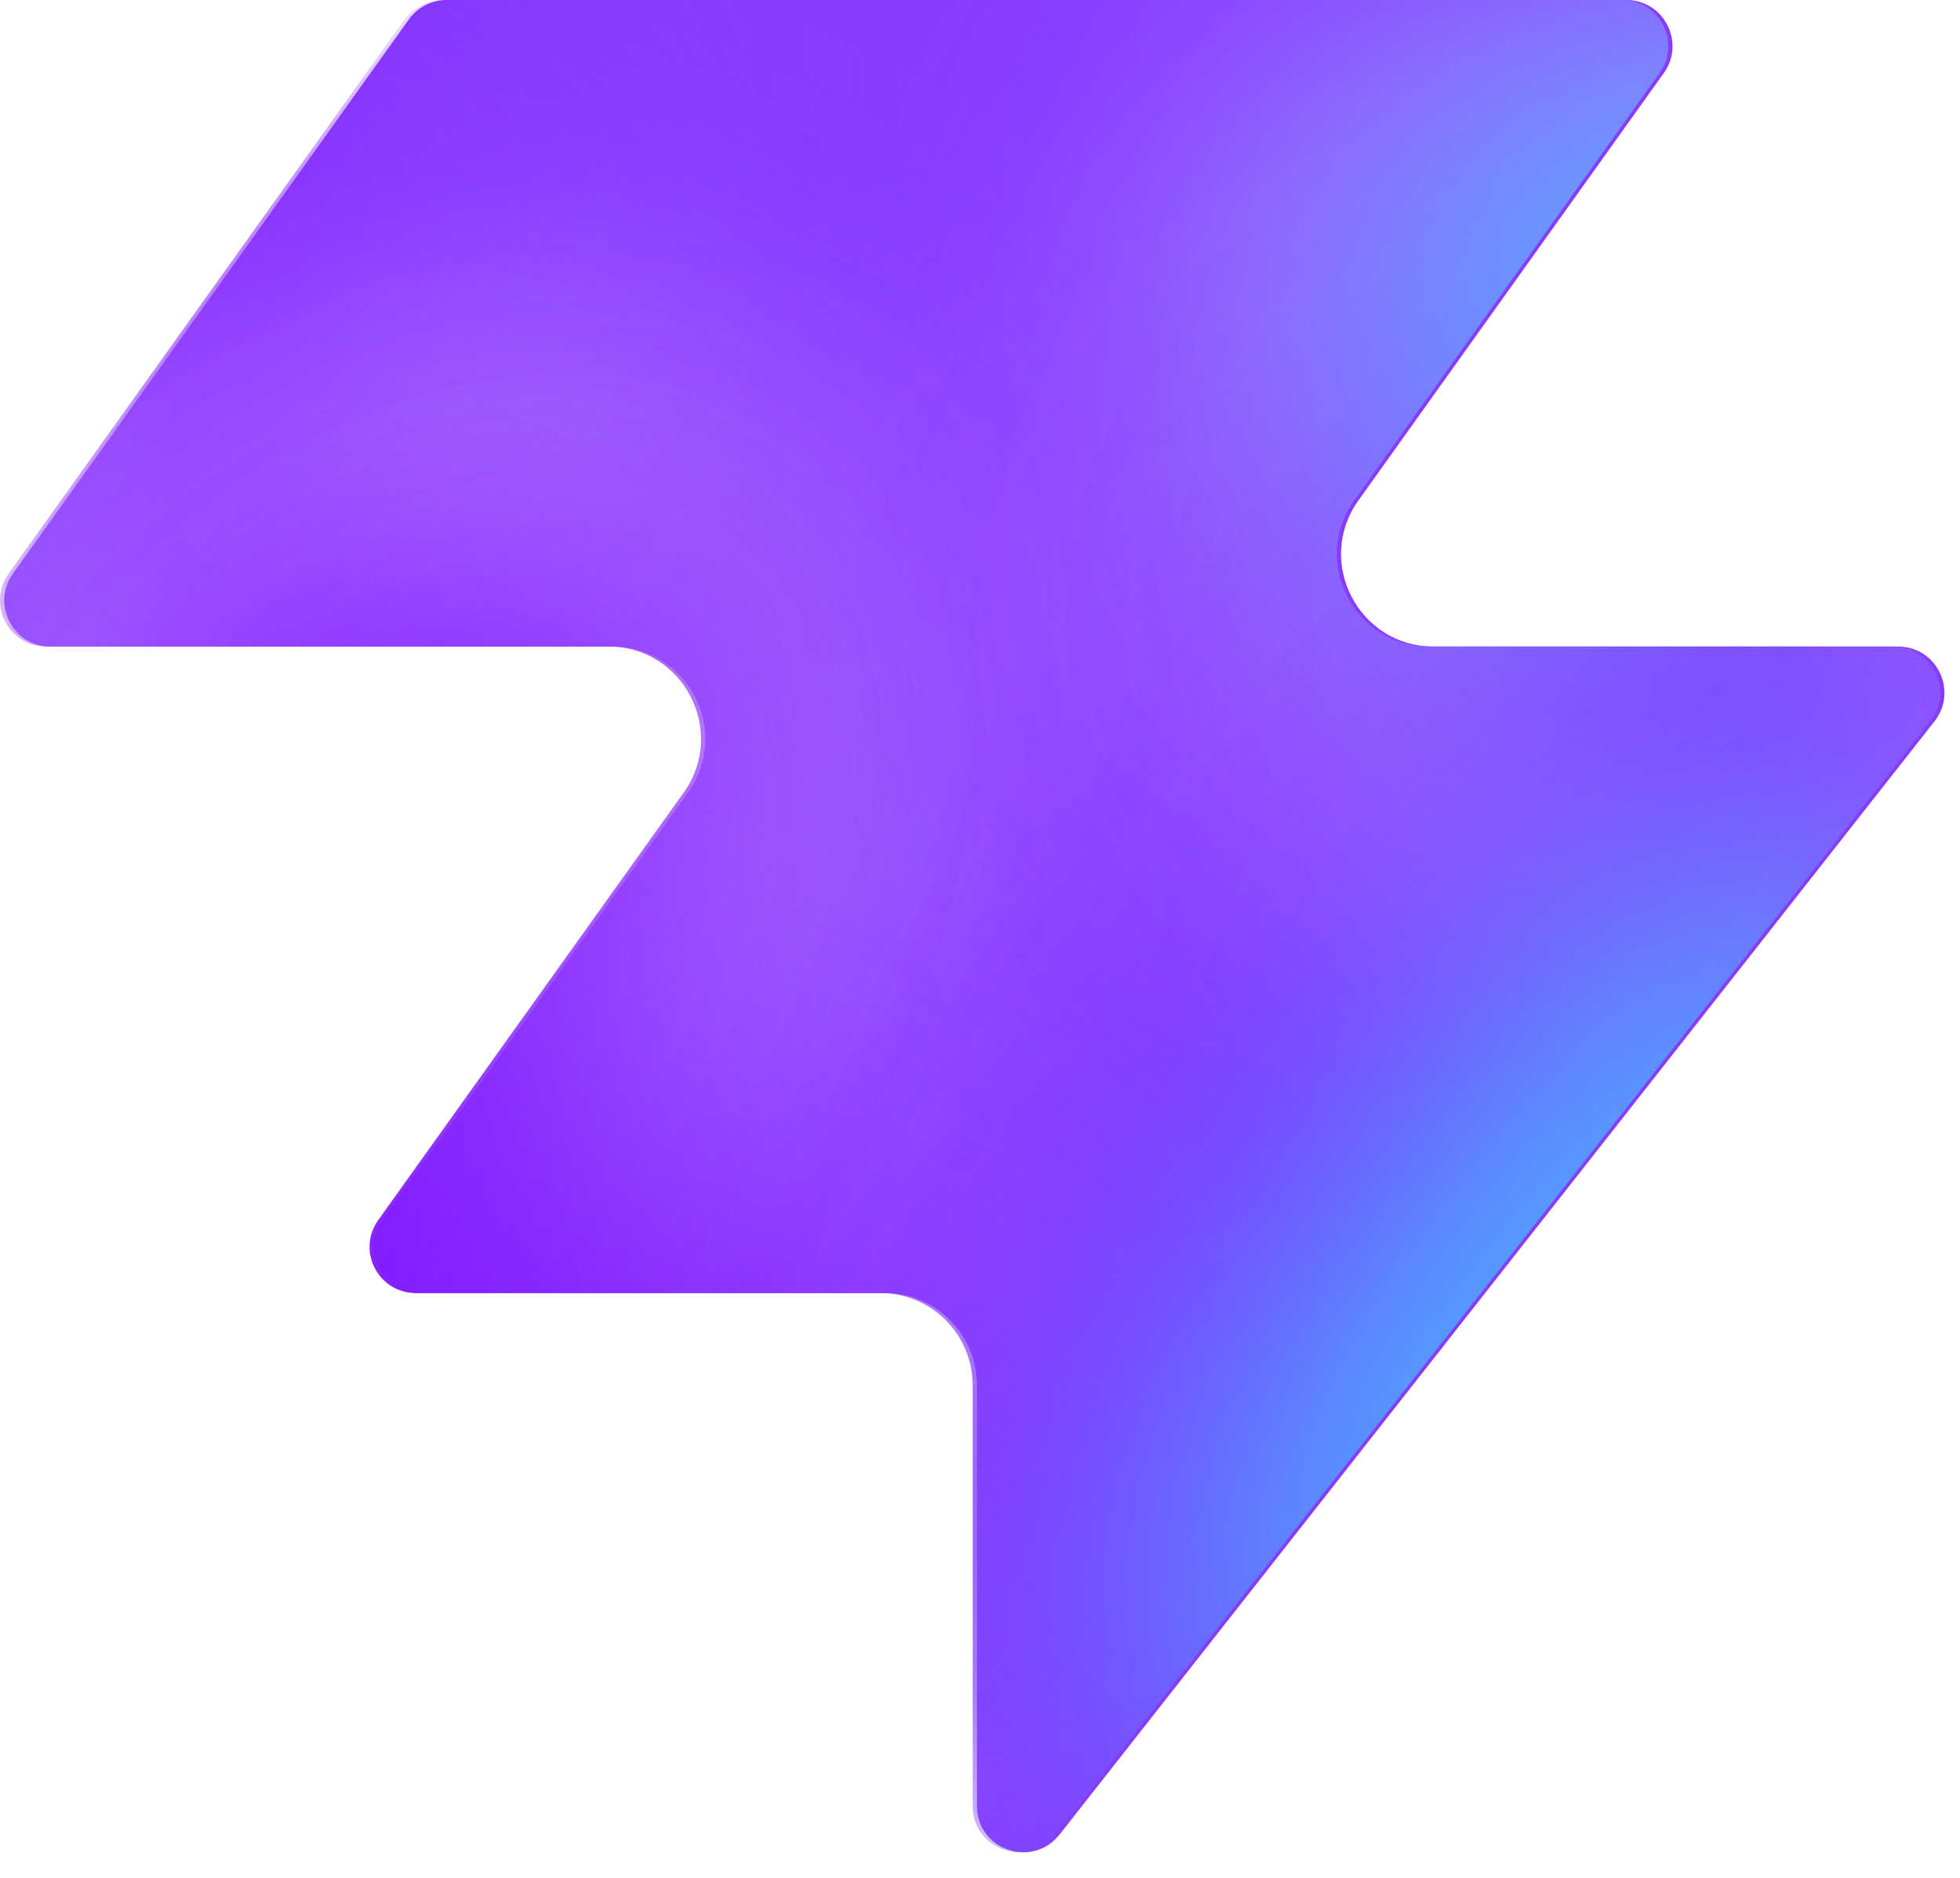
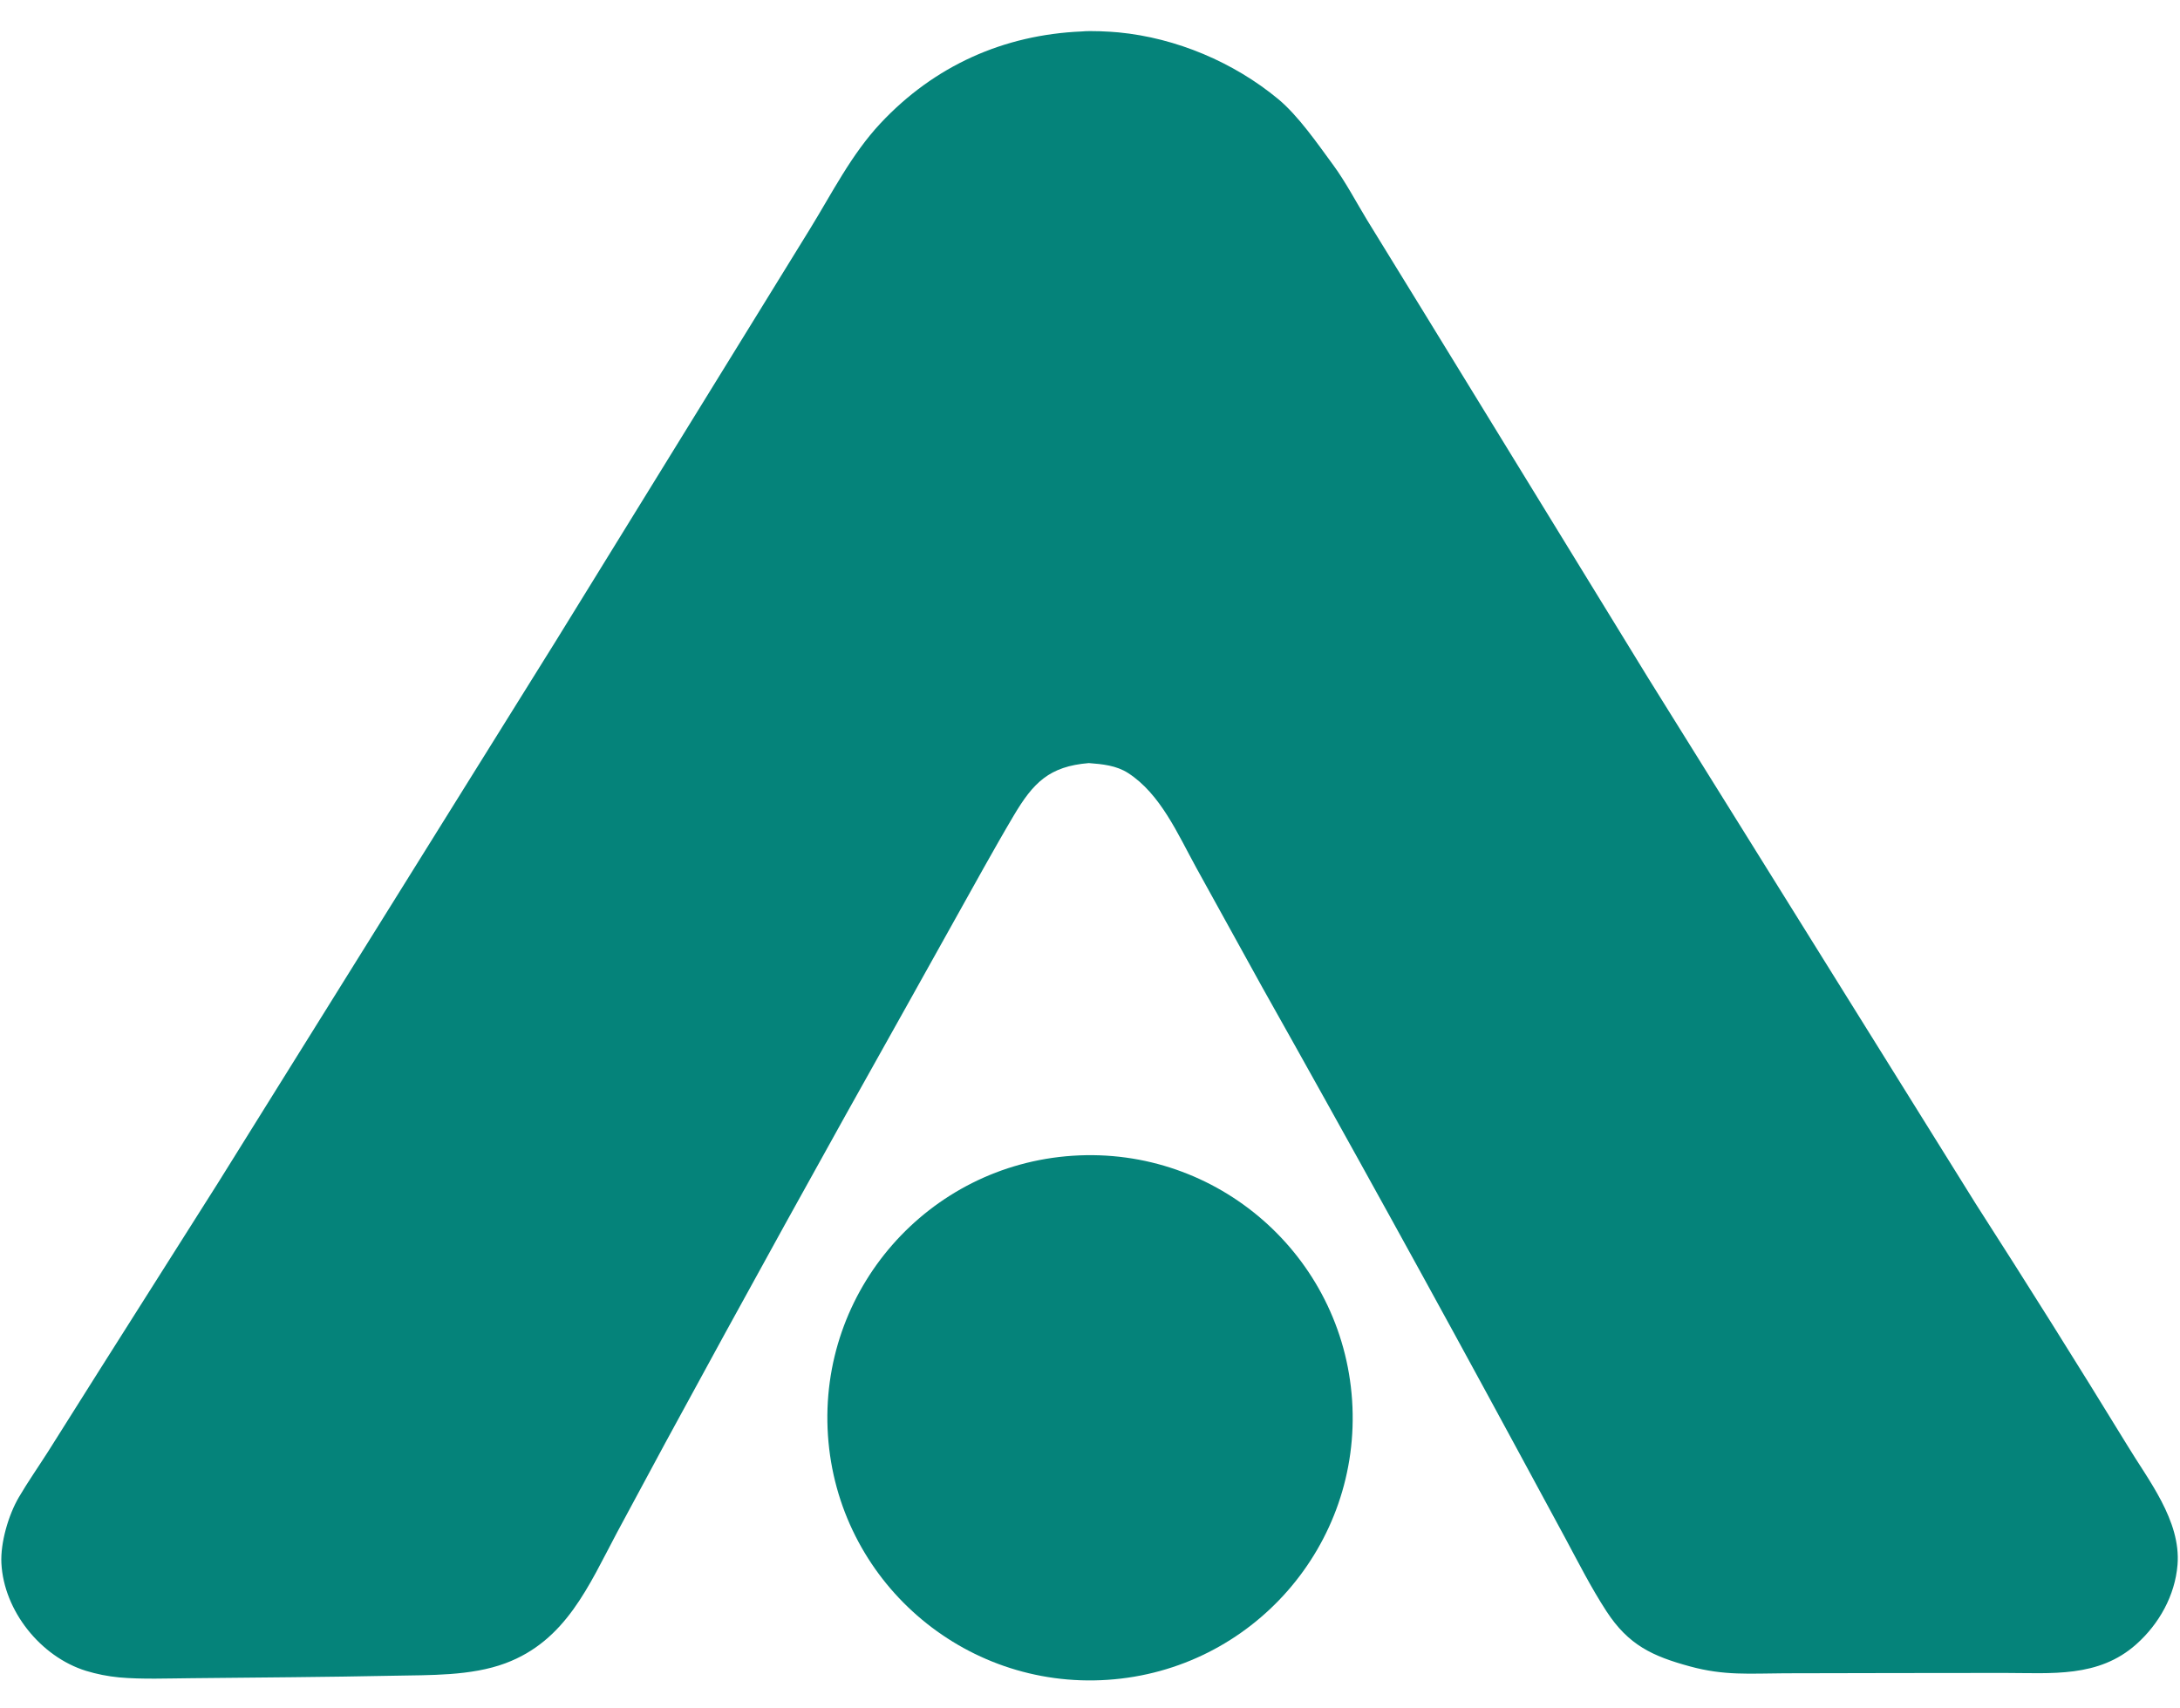
- <svg xmlns="http://www.w3.org/2000/svg" width="48" height="46" fill="none" viewBox="0 0 48 46">
-   <path fill="#863bff" d="M25.946 44.938c-.664.845-2.021.375-2.021-.698V33.937a2.26 2.26 0 0 0-2.262-2.262H10.287c-.92 0-1.456-1.04-.92-1.788l7.48-10.471c1.07-1.497 0-3.578-1.842-3.578H1.237c-.92 0-1.456-1.04-.92-1.788L10.013.474c.214-.297.556-.474.92-.474h28.894c.92 0 1.456 1.04.92 1.788l-7.48 10.471c-1.07 1.498 0 3.579 1.842 3.579h11.377c.943 0 1.473 1.088.89 1.83L25.947 44.94z" style="fill:#863bff;fill:color(display-p3 .525 .23 1);fill-opacity:1" />
-   <mask id="a" width="48" height="46" x="0" y="0" maskUnits="userSpaceOnUse" style="mask-type:alpha">
-     <path fill="#000" d="M25.842 44.938c-.664.844-2.021.375-2.021-.698V33.937a2.26 2.26 0 0 0-2.262-2.262H10.183c-.92 0-1.456-1.04-.92-1.788l7.48-10.471c1.07-1.498 0-3.579-1.842-3.579H1.133c-.92 0-1.456-1.04-.92-1.787L9.91.473c.214-.297.556-.474.92-.474h28.894c.92 0 1.456 1.04.92 1.788l-7.48 10.471c-1.07 1.498 0 3.578 1.842 3.578h11.377c.943 0 1.473 1.088.89 1.832L25.843 44.94z" style="fill:#000;fill-opacity:1" />
-   </mask>
-   <g mask="url(#a)">
-     <g filter="url(#b)">
-       <ellipse cx="5.508" cy="14.704" fill="#ede6ff" rx="5.508" ry="14.704" style="fill:#ede6ff;fill:color(display-p3 .927 .903 1);fill-opacity:1" transform="matrix(.00324 1 1 -.00324 -4.47 31.516)" />
-     </g>
-     <g filter="url(#c)">
-       <ellipse cx="10.399" cy="29.851" fill="#ede6ff" rx="10.399" ry="29.851" style="fill:#ede6ff;fill:color(display-p3 .927 .903 1);fill-opacity:1" transform="matrix(.00324 1 1 -.00324 -39.328 7.883)" />
-     </g>
-     <g filter="url(#d)">
-       <ellipse cx="5.508" cy="30.487" fill="#7e14ff" rx="5.508" ry="30.487" style="fill:#7e14ff;fill:color(display-p3 .492 .077 1);fill-opacity:1" transform="rotate(89.814 -25.913 -14.639)scale(1 -1)" />
-     </g>
-     <g filter="url(#e)">
-       <ellipse cx="5.508" cy="30.599" fill="#7e14ff" rx="5.508" ry="30.599" style="fill:#7e14ff;fill:color(display-p3 .492 .077 1);fill-opacity:1" transform="rotate(89.814 -32.644 -3.334)scale(1 -1)" />
-     </g>
-     <g filter="url(#f)">
-       <ellipse cx="5.508" cy="30.599" fill="#7e14ff" rx="5.508" ry="30.599" style="fill:#7e14ff;fill:color(display-p3 .492 .077 1);fill-opacity:1" transform="matrix(.00324 1 1 -.00324 -34.34 30.47)" />
-     </g>
-     <g filter="url(#g)">
-       <ellipse cx="14.072" cy="22.078" fill="#ede6ff" rx="14.072" ry="22.078" style="fill:#ede6ff;fill:color(display-p3 .927 .903 1);fill-opacity:1" transform="rotate(93.35 24.506 48.493)scale(-1 1)" />
-     </g>
-     <g filter="url(#h)">
-       <ellipse cx="3.47" cy="21.501" fill="#7e14ff" rx="3.47" ry="21.501" style="fill:#7e14ff;fill:color(display-p3 .492 .077 1);fill-opacity:1" transform="rotate(89.009 28.708 47.59)scale(-1 1)" />
-     </g>
-     <g filter="url(#i)">
-       <ellipse cx="3.47" cy="21.501" fill="#7e14ff" rx="3.47" ry="21.501" style="fill:#7e14ff;fill:color(display-p3 .492 .077 1);fill-opacity:1" transform="rotate(89.009 28.708 47.59)scale(-1 1)" />
-     </g>
-     <g filter="url(#j)">
-       <ellipse cx=".387" cy="8.972" fill="#7e14ff" rx="4.407" ry="29.108" style="fill:#7e14ff;fill:color(display-p3 .492 .077 1);fill-opacity:1" transform="rotate(39.51 .387 8.972)" />
-     </g>
-     <g filter="url(#k)">
-       <ellipse cx="47.523" cy="-6.092" fill="#7e14ff" rx="4.407" ry="29.108" style="fill:#7e14ff;fill:color(display-p3 .492 .077 1);fill-opacity:1" transform="rotate(37.892 47.523 -6.092)" />
-     </g>
-     <g filter="url(#l)">
-       <ellipse cx="41.412" cy="6.333" fill="#47bfff" rx="5.971" ry="9.665" style="fill:#47bfff;fill:color(display-p3 .28 .748 1);fill-opacity:1" transform="rotate(37.892 41.412 6.333)" />
-     </g>
-     <g filter="url(#m)">
-       <ellipse cx="-1.879" cy="38.332" fill="#7e14ff" rx="4.407" ry="29.108" style="fill:#7e14ff;fill:color(display-p3 .492 .077 1);fill-opacity:1" transform="rotate(37.892 -1.88 38.332)" />
-     </g>
-     <g filter="url(#n)">
-       <ellipse cx="-1.879" cy="38.332" fill="#7e14ff" rx="4.407" ry="29.108" style="fill:#7e14ff;fill:color(display-p3 .492 .077 1);fill-opacity:1" transform="rotate(37.892 -1.88 38.332)" />
-     </g>
-     <g filter="url(#o)">
-       <ellipse cx="35.651" cy="29.907" fill="#7e14ff" rx="4.407" ry="29.108" style="fill:#7e14ff;fill:color(display-p3 .492 .077 1);fill-opacity:1" transform="rotate(37.892 35.651 29.907)" />
-     </g>
-     <g filter="url(#p)">
-       <ellipse cx="38.418" cy="32.4" fill="#47bfff" rx="5.971" ry="15.297" style="fill:#47bfff;fill:color(display-p3 .28 .748 1);fill-opacity:1" transform="rotate(37.892 38.418 32.4)" />
-     </g>
-   </g>
-   <defs>
-     <filter id="b" width="60.045" height="41.654" x="-19.77" y="16.149" color-interpolation-filters="sRGB" filterUnits="userSpaceOnUse">
-       <feFlood flood-opacity="0" result="BackgroundImageFix" />
-       <feBlend in="SourceGraphic" in2="BackgroundImageFix" result="shape" />
-       <feGaussianBlur result="effect1_foregroundBlur_2002_17158" stdDeviation="7.659" />
-     </filter>
-     <filter id="c" width="90.34" height="51.437" x="-54.613" y="-7.533" color-interpolation-filters="sRGB" filterUnits="userSpaceOnUse">
-       <feFlood flood-opacity="0" result="BackgroundImageFix" />
-       <feBlend in="SourceGraphic" in2="BackgroundImageFix" result="shape" />
-       <feGaussianBlur result="effect1_foregroundBlur_2002_17158" stdDeviation="7.659" />
-     </filter>
-     <filter id="d" width="79.355" height="29.4" x="-49.64" y="2.03" color-interpolation-filters="sRGB" filterUnits="userSpaceOnUse">
-       <feFlood flood-opacity="0" result="BackgroundImageFix" />
-       <feBlend in="SourceGraphic" in2="BackgroundImageFix" result="shape" />
-       <feGaussianBlur result="effect1_foregroundBlur_2002_17158" stdDeviation="4.596" />
-     </filter>
-     <filter id="e" width="79.579" height="29.4" x="-45.045" y="20.029" color-interpolation-filters="sRGB" filterUnits="userSpaceOnUse">
-       <feFlood flood-opacity="0" result="BackgroundImageFix" />
-       <feBlend in="SourceGraphic" in2="BackgroundImageFix" result="shape" />
-       <feGaussianBlur result="effect1_foregroundBlur_2002_17158" stdDeviation="4.596" />
-     </filter>
-     <filter id="f" width="79.579" height="29.4" x="-43.513" y="21.178" color-interpolation-filters="sRGB" filterUnits="userSpaceOnUse">
-       <feFlood flood-opacity="0" result="BackgroundImageFix" />
-       <feBlend in="SourceGraphic" in2="BackgroundImageFix" result="shape" />
-       <feGaussianBlur result="effect1_foregroundBlur_2002_17158" stdDeviation="4.596" />
-     </filter>
-     <filter id="g" width="74.749" height="58.852" x="15.756" y="-17.901" color-interpolation-filters="sRGB" filterUnits="userSpaceOnUse">
-       <feFlood flood-opacity="0" result="BackgroundImageFix" />
-       <feBlend in="SourceGraphic" in2="BackgroundImageFix" result="shape" />
-       <feGaussianBlur result="effect1_foregroundBlur_2002_17158" stdDeviation="7.659" />
-     </filter>
-     <filter id="h" width="61.377" height="25.362" x="23.548" y="2.284" color-interpolation-filters="sRGB" filterUnits="userSpaceOnUse">
-       <feFlood flood-opacity="0" result="BackgroundImageFix" />
-       <feBlend in="SourceGraphic" in2="BackgroundImageFix" result="shape" />
-       <feGaussianBlur result="effect1_foregroundBlur_2002_17158" stdDeviation="4.596" />
-     </filter>
-     <filter id="i" width="61.377" height="25.362" x="23.548" y="2.284" color-interpolation-filters="sRGB" filterUnits="userSpaceOnUse">
-       <feFlood flood-opacity="0" result="BackgroundImageFix" />
-       <feBlend in="SourceGraphic" in2="BackgroundImageFix" result="shape" />
-       <feGaussianBlur result="effect1_foregroundBlur_2002_17158" stdDeviation="4.596" />
-     </filter>
-     <filter id="j" width="56.045" height="63.649" x="-27.636" y="-22.853" color-interpolation-filters="sRGB" filterUnits="userSpaceOnUse">
-       <feFlood flood-opacity="0" result="BackgroundImageFix" />
-       <feBlend in="SourceGraphic" in2="BackgroundImageFix" result="shape" />
-       <feGaussianBlur result="effect1_foregroundBlur_2002_17158" stdDeviation="4.596" />
-     </filter>
-     <filter id="k" width="54.814" height="64.646" x="20.116" y="-38.415" color-interpolation-filters="sRGB" filterUnits="userSpaceOnUse">
-       <feFlood flood-opacity="0" result="BackgroundImageFix" />
-       <feBlend in="SourceGraphic" in2="BackgroundImageFix" result="shape" />
-       <feGaussianBlur result="effect1_foregroundBlur_2002_17158" stdDeviation="4.596" />
-     </filter>
-     <filter id="l" width="33.541" height="35.313" x="24.641" y="-11.323" color-interpolation-filters="sRGB" filterUnits="userSpaceOnUse">
-       <feFlood flood-opacity="0" result="BackgroundImageFix" />
-       <feBlend in="SourceGraphic" in2="BackgroundImageFix" result="shape" />
-       <feGaussianBlur result="effect1_foregroundBlur_2002_17158" stdDeviation="4.596" />
-     </filter>
-     <filter id="m" width="54.814" height="64.646" x="-29.286" y="6.009" color-interpolation-filters="sRGB" filterUnits="userSpaceOnUse">
-       <feFlood flood-opacity="0" result="BackgroundImageFix" />
-       <feBlend in="SourceGraphic" in2="BackgroundImageFix" result="shape" />
-       <feGaussianBlur result="effect1_foregroundBlur_2002_17158" stdDeviation="4.596" />
-     </filter>
-     <filter id="n" width="54.814" height="64.646" x="-29.286" y="6.009" color-interpolation-filters="sRGB" filterUnits="userSpaceOnUse">
-       <feFlood flood-opacity="0" result="BackgroundImageFix" />
-       <feBlend in="SourceGraphic" in2="BackgroundImageFix" result="shape" />
-       <feGaussianBlur result="effect1_foregroundBlur_2002_17158" stdDeviation="4.596" />
-     </filter>
-     <filter id="o" width="54.814" height="64.646" x="8.244" y="-2.416" color-interpolation-filters="sRGB" filterUnits="userSpaceOnUse">
-       <feFlood flood-opacity="0" result="BackgroundImageFix" />
-       <feBlend in="SourceGraphic" in2="BackgroundImageFix" result="shape" />
-       <feGaussianBlur result="effect1_foregroundBlur_2002_17158" stdDeviation="4.596" />
-     </filter>
-     <filter id="p" width="39.409" height="43.623" x="18.713" y="10.588" color-interpolation-filters="sRGB" filterUnits="userSpaceOnUse">
-       <feFlood flood-opacity="0" result="BackgroundImageFix" />
-       <feBlend in="SourceGraphic" in2="BackgroundImageFix" result="shape" />
-       <feGaussianBlur result="effect1_foregroundBlur_2002_17158" stdDeviation="4.596" />
-     </filter>
-   </defs>
+ <svg xmlns="http://www.w3.org/2000/svg" width="4096" height="3208" viewBox="0 0 4096 3208">
+   <path fill="#05837A" d="M2032.64 59.112C2049.03 57.413 2083.86 59.172 2101.74 60.864C2209.84 71.255 2317.97 116.849 2401.61 186.175C2439.42 217.513 2475.53 270.081 2504.65 309.651C2527.95 341.306 2547.85 379.314 2568.42 413.187L2672.99 583.226L3097.18 1274.79L3712.15 2262.01C3808.45 2411.92 3903.15 2562.86 3996.23 2714.79C4035.4 2779.97 4098.19 2857.36 4091.33 2940.69C4086.6 2998.17 4056.81 3051.64 4013.78 3089.94C3942.74 3153.19 3854.52 3143.77 3766.01 3143.75L3556.24 3143.97L3353.21 3144.39C3287 3144.73 3239.87 3149.1 3175.07 3131.41C3105.25 3112.35 3059.84 3091.66 3018.26 3027.7C2989.29 2983.12 2965.76 2936.51 2940.7 2889.89L2851.81 2725.61C2694.1 2434.28 2534.08 2144.2 2371.75 1855.41L2247.34 1630.04C2213.32 1568.09 2180.5 1491.92 2119.57 1452.66C2097.48 1438.43 2071.34 1435.91 2045.8 1433.96C1971.24 1440.11 1941.3 1470.89 1904.51 1532.92C1885.37 1565.2 1866.91 1597.85 1848.43 1630.67L1703.65 1890.19C1550.58 2162.72 1399.44 2436.33 1250.25 2711.01L1159.32 2879.87C1106.14 2979.78 1063.37 3083.26 949.484 3125.6C884.811 3149.64 807.599 3147.57 739.526 3148.98C612.884 3151.6 486.594 3152.27 359.984 3153.62C316.816 3153.95 265.987 3155.98 223.766 3152.12C202.678 3150.1 181.845 3145.96 161.579 3139.79C76.317 3113.34 7.204 3027.02 2.633 2937.65C0.674 2899.32 15.688 2847.28 35.365 2813.66C52.09 2785.08 72.5 2755.84 90.359 2727.76L187.558 2573.59L409.403 2223.22L1045.17 1203.22L1435.51 570.297C1464.12 523.594 1492.84 477.277 1521.49 430.823C1563.12 363.318 1599.4 290.397 1654.5 231.547C1755.66 123.514 1885.88 65.294 2032.64 59.112Z" />
+   <path fill="#05837A" d="M2015.49 2171.84C2287.36 2153.86 2522.37 2359.62 2540.47 2631.49C2558.57 2903.36 2352.92 3138.46 2081.06 3156.68C1809.02 3174.92 1573.74 2969.1 1555.63 2697.06C1537.52 2425.02 1743.44 2189.83 2015.49 2171.84Z" />
</svg>
